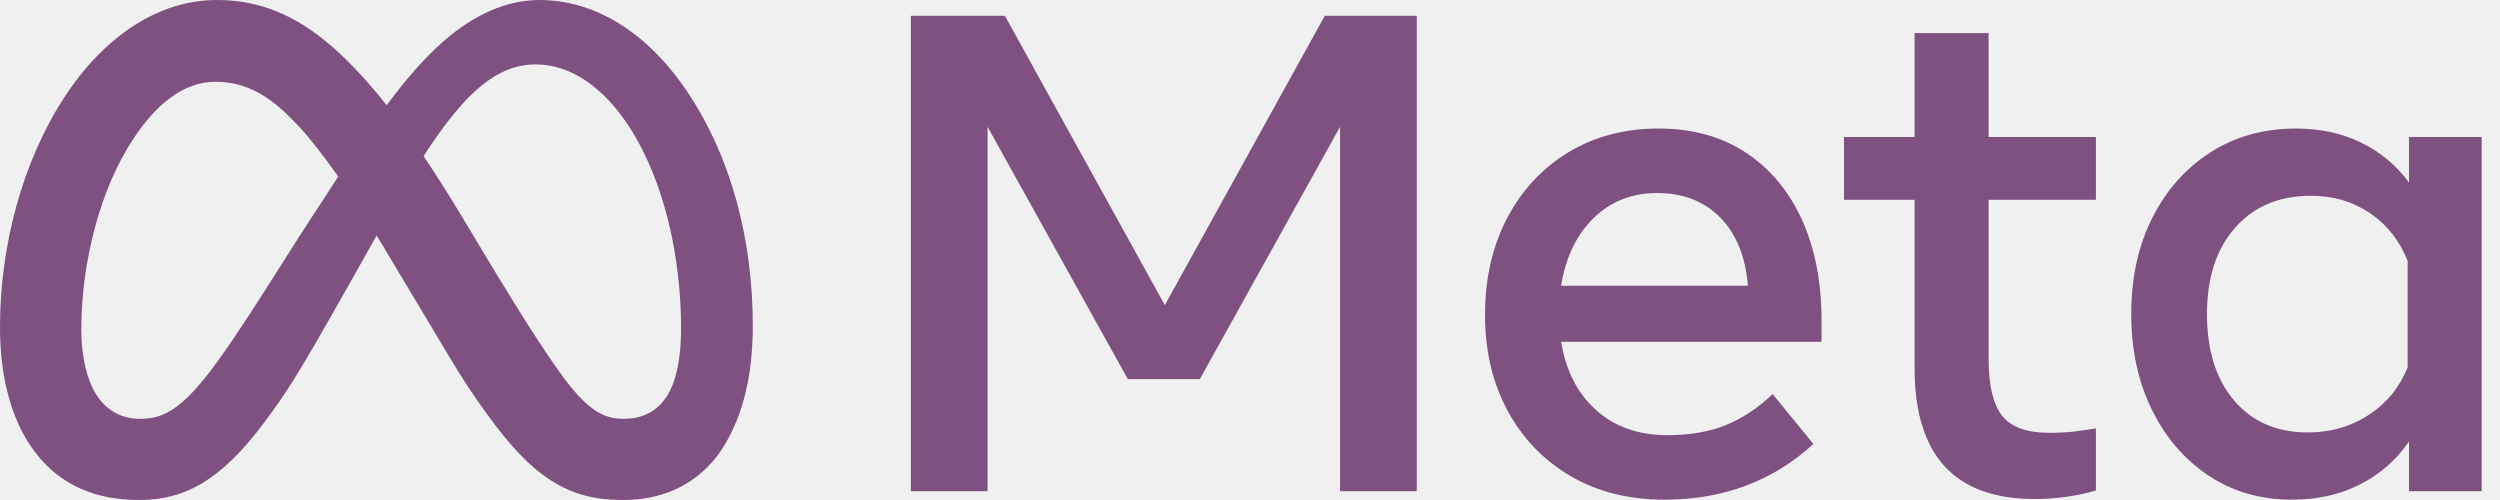
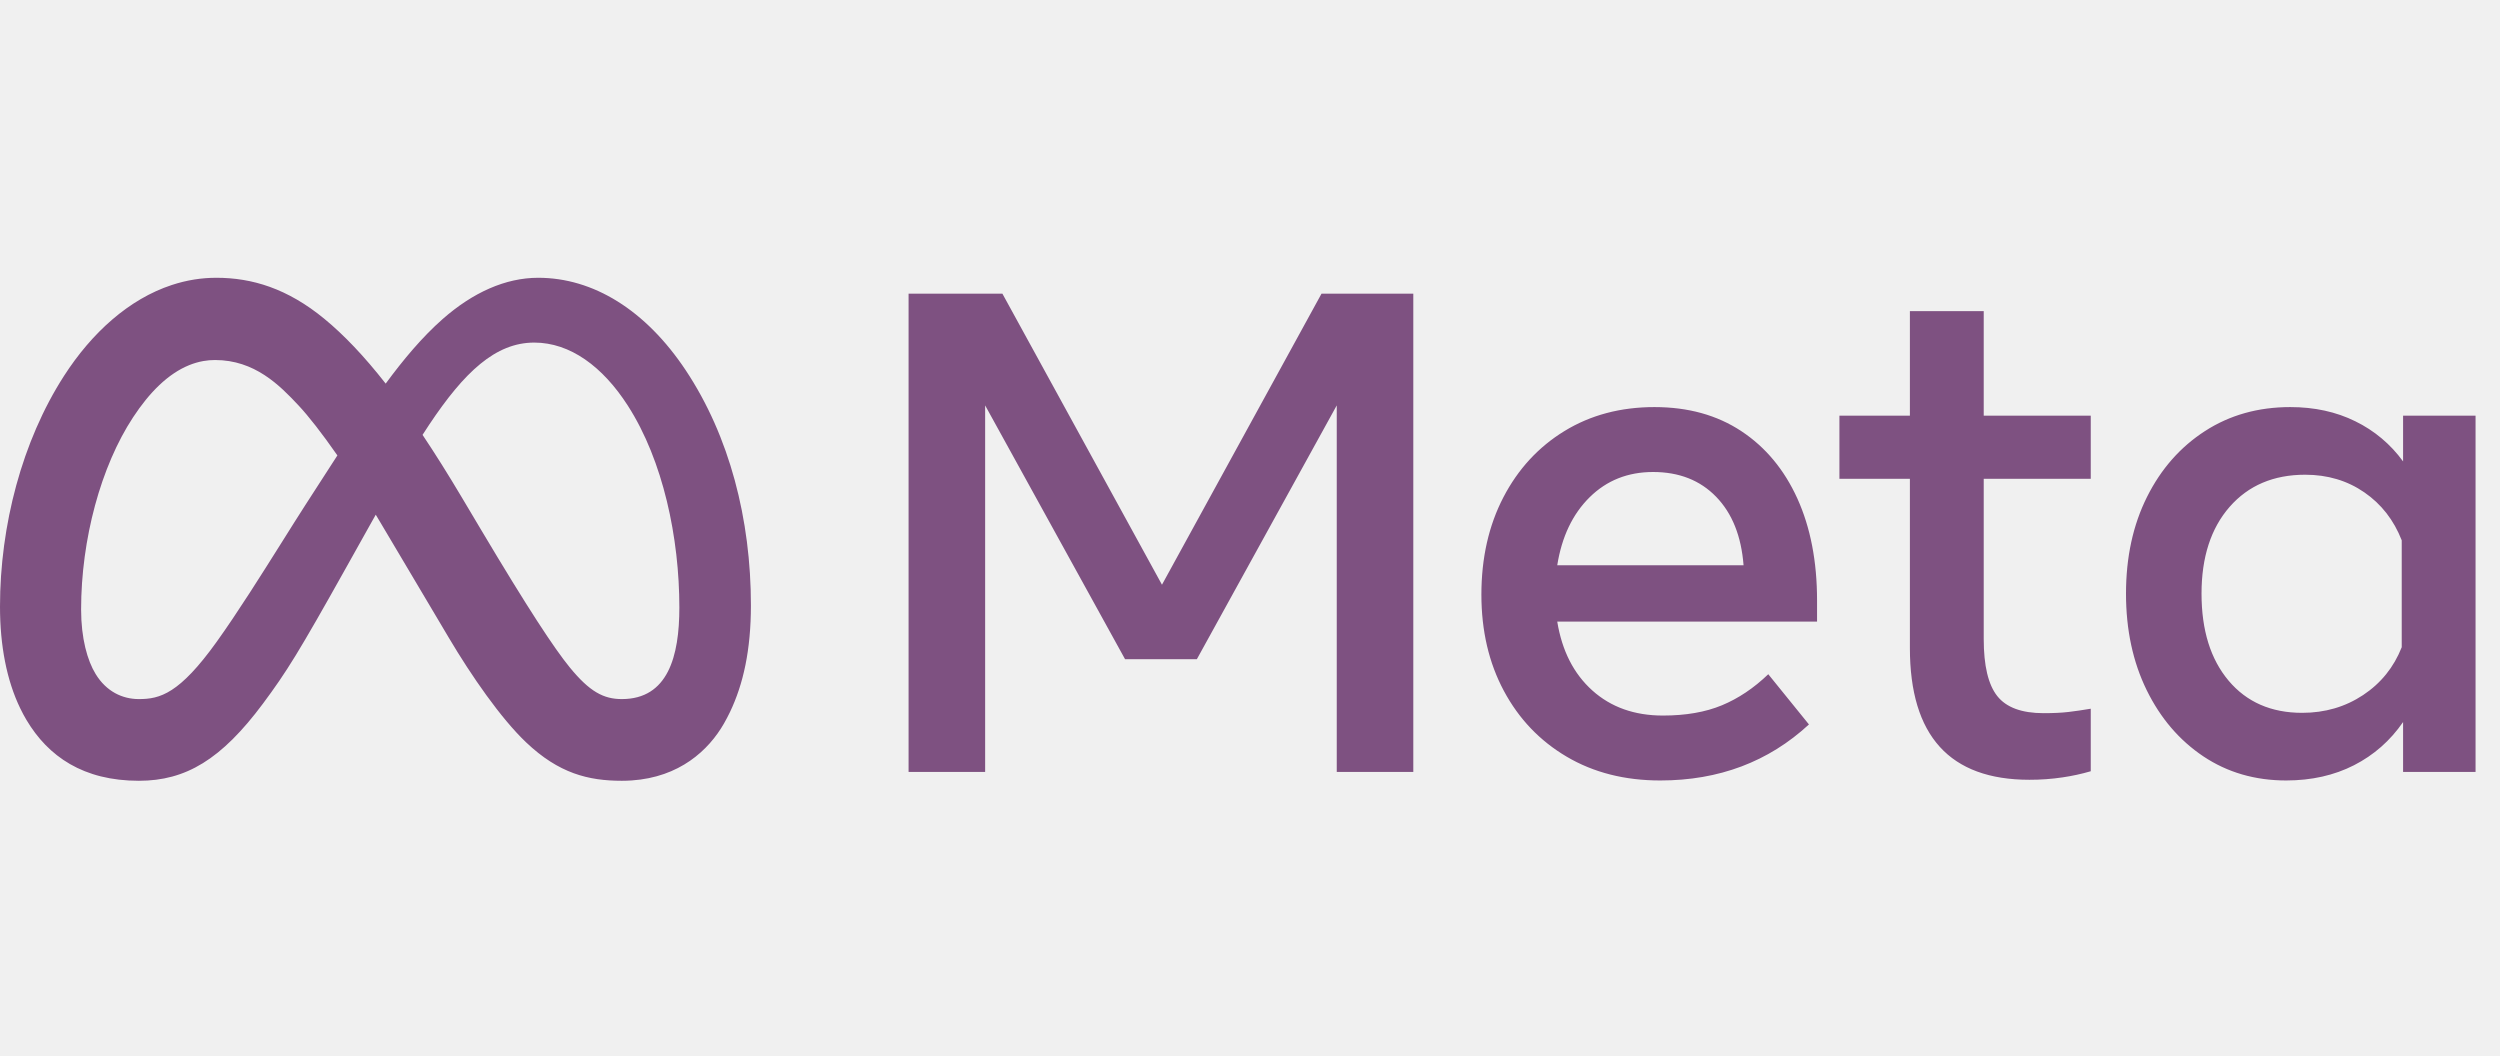
- <svg xmlns="http://www.w3.org/2000/svg" width="90" height="18" viewBox="0 0 90 18" fill="none">
-   <g clip-path="url(#clip0_600_850)">
-     <path fill-rule="evenodd" clip-rule="evenodd" d="M3.451 14.18C3.154 13.7 2.927 12.905 2.927 11.871C2.927 9.362 3.639 6.75 4.801 4.996C5.622 3.755 6.604 2.943 7.761 2.943C9.189 2.943 10.085 3.837 10.781 4.576C11.129 4.946 11.613 5.556 12.176 6.357L11.023 8.127C10.771 8.515 10.483 8.97 10.174 9.458L10.174 9.458L10.174 9.458C9.435 10.624 8.58 11.974 7.82 13.026C6.474 14.887 5.776 15.077 5.013 15.077C4.421 15.077 3.84 14.81 3.451 14.18ZM0.731 15.409C0.241 14.405 0 13.16 0 11.766C0 8.868 0.795 5.848 2.308 3.515L2.308 3.515C2.811 2.739 3.398 2.051 4.052 1.494C5.142 0.565 6.42 0 7.808 0C9.094 0 10.373 0.381 11.709 1.471C12.412 2.046 13.139 2.799 13.919 3.788C14.554 2.931 15.238 2.12 15.975 1.478C17.064 0.528 18.239 0 19.422 0C21.408 0 23.299 1.151 24.747 3.309C26.331 5.672 27.1 8.649 27.1 11.722C27.1 13.548 26.74 14.89 26.127 15.95C26.053 16.078 25.971 16.207 25.879 16.333C25.235 17.216 24.139 18 22.442 18C21.235 18 20.167 17.738 18.985 16.623C18.076 15.767 17.014 14.247 16.197 12.881L13.767 8.821C13.697 8.705 13.628 8.591 13.56 8.479L13.35 8.85L12.496 10.363C10.781 13.404 10.347 14.097 9.489 15.24C7.986 17.241 6.702 18 5.013 18C3.008 18 1.741 17.132 0.956 15.824C0.875 15.691 0.8 15.552 0.731 15.409ZM15.249 5.621C15.7 6.29 16.172 7.034 16.668 7.862L17.365 9.023C19.046 11.823 20.003 13.264 20.562 13.944C21.282 14.816 21.787 15.077 22.442 15.077C24.103 15.077 24.518 13.55 24.518 11.803C24.518 9.313 23.937 6.55 22.658 4.575C21.751 3.175 20.575 2.319 19.281 2.319C17.881 2.319 16.755 3.375 15.489 5.257C15.41 5.375 15.33 5.497 15.249 5.621ZM32.79 0.569H36.176L41.934 10.984L47.692 0.569H51.004V17.683H48.242V4.566L43.193 13.649H40.602L35.553 4.566V17.683H32.79V0.569ZM59.916 17.988C58.636 17.988 57.512 17.705 56.542 17.139C55.572 16.573 54.816 15.788 54.274 14.786C53.732 13.783 53.461 12.634 53.461 11.338C53.461 10.026 53.726 8.865 54.256 7.854C54.786 6.844 55.521 6.054 56.462 5.483C57.404 4.913 58.486 4.627 59.708 4.627C60.922 4.627 61.967 4.914 62.843 5.489C63.719 6.064 64.394 6.868 64.867 7.903C65.339 8.938 65.576 10.153 65.576 11.546V12.304H56.2C56.371 13.347 56.792 14.168 57.465 14.767C58.137 15.366 58.987 15.666 60.014 15.666C60.837 15.666 61.546 15.543 62.141 15.299C62.735 15.055 63.294 14.684 63.815 14.187L65.282 15.984C63.823 17.32 62.035 17.989 59.916 17.988ZM61.933 7.836C61.354 7.245 60.596 6.95 59.659 6.95C58.746 6.95 57.982 7.251 57.367 7.854C56.752 8.458 56.362 9.268 56.2 10.287H62.923C62.841 9.244 62.511 8.427 61.933 7.836ZM66.383 7.194H68.925V13.245C68.925 16.391 70.364 17.964 73.24 17.964C73.639 17.965 74.038 17.936 74.432 17.878C74.777 17.829 75.118 17.755 75.453 17.658V15.421C75.16 15.47 74.891 15.509 74.646 15.537C74.402 15.566 74.104 15.58 73.754 15.58C72.963 15.58 72.405 15.377 72.079 14.969C71.753 14.561 71.59 13.881 71.59 12.928V7.194H75.453V4.933H71.59V1.192H68.925V4.933H66.383V7.194ZM89.34 17.683H86.724V15.898C86.26 16.566 85.669 17.082 84.952 17.444C84.235 17.807 83.42 17.988 82.507 17.988C81.382 17.988 80.386 17.701 79.518 17.127C78.65 16.552 77.968 15.762 77.471 14.755C76.973 13.749 76.725 12.598 76.725 11.302C76.725 9.998 76.977 8.845 77.483 7.842C77.988 6.84 78.687 6.053 79.579 5.483C80.472 4.913 81.496 4.627 82.653 4.627C83.526 4.627 84.308 4.796 85.001 5.135C85.684 5.465 86.276 5.958 86.724 6.571V4.933H89.34V17.683ZM86.675 9.395C86.39 8.669 85.94 8.097 85.325 7.677C84.709 7.257 83.998 7.048 83.192 7.048C82.05 7.048 81.142 7.431 80.466 8.197C79.789 8.963 79.451 9.998 79.451 11.302C79.451 12.614 79.777 13.653 80.429 14.419C81.081 15.185 81.965 15.568 83.082 15.568C83.904 15.568 84.638 15.356 85.282 14.932C85.925 14.509 86.39 13.938 86.675 13.221L86.675 9.395Z" fill="#7E5181" />
+ <svg xmlns="http://www.w3.org/2000/svg" width="90" height="38" viewBox="0 0 90 38" fill="none">
+   <g clip-path="url(#clip0_665_30974)">
+     <path fill-rule="evenodd" clip-rule="evenodd" d="M3.443 24.265C3.146 23.782 2.92 22.983 2.92 21.942C2.92 19.418 3.63 16.79 4.789 15.026L4.789 15.026C5.378 14.128 6.05 13.454 6.809 13.146C6.974 13.079 7.144 13.029 7.317 12.998C7.456 12.973 7.597 12.961 7.742 12.961L7.742 12.961C9.167 12.961 10.06 13.86 10.755 14.604C11.102 14.976 11.585 15.589 12.146 16.395L10.996 18.176C10.745 18.566 10.457 19.024 10.149 19.515L10.149 19.515C9.412 20.687 8.559 22.046 7.801 23.104C6.458 24.976 5.762 25.167 5 25.167C4.41 25.167 3.831 24.899 3.443 24.265ZM0.729 25.501C0.24 24.492 0 23.239 0 21.836C0 18.921 0.793 15.883 2.302 13.536C3.306 11.976 4.644 10.767 6.185 10.26C6.45 10.173 6.721 10.106 6.997 10.062C7.256 10.021 7.52 10 7.789 10H7.789C9.072 10 10.348 10.383 11.68 11.48C12.382 12.058 13.106 12.816 13.885 13.81C14.518 12.948 15.201 12.133 15.935 11.486C17.022 10.531 18.195 10 19.374 10C21.355 10 23.242 11.158 24.686 13.329C26.266 15.706 27.033 18.701 27.033 21.792C27.033 23.399 26.758 24.634 26.28 25.632C26.212 25.775 26.139 25.912 26.063 26.046C25.509 27.013 24.464 27.979 22.74 28.096C22.625 28.104 22.507 28.108 22.386 28.108C21.183 28.108 20.117 27.844 18.938 26.723C18.032 25.862 16.972 24.333 16.157 22.958L13.733 18.874C13.664 18.757 13.595 18.642 13.527 18.529L13.317 18.903L12.466 20.425C10.755 23.484 10.321 24.181 9.466 25.331C7.966 27.345 6.686 28.108 5 28.108C3.001 28.108 1.736 27.235 0.953 25.919C0.873 25.785 0.799 25.645 0.729 25.501ZM15.212 15.655C15.662 16.328 16.132 17.076 16.627 17.909L17.322 19.077C18.999 21.894 19.953 23.344 20.512 24.027C21.23 24.905 21.733 25.167 22.386 25.167C24.044 25.167 24.457 23.631 24.457 21.873C24.457 19.369 23.878 16.589 22.602 14.603C21.697 13.194 20.524 12.333 19.233 12.333C17.837 12.333 16.714 13.395 15.451 15.288C15.372 15.407 15.292 15.53 15.212 15.655ZM32.709 10.573H36.087L41.831 21.05L47.574 10.573H50.879V27.789H48.123V14.594L43.087 23.731H40.502L35.465 14.594V27.789H32.709V10.573ZM59.768 28.097C58.492 28.097 57.37 27.812 56.403 27.242C55.435 26.672 54.681 25.883 54.141 24.875C53.6 23.866 53.33 22.71 53.33 21.407C53.33 20.087 53.594 18.919 54.122 17.902C54.651 16.886 55.384 16.09 56.323 15.516C57.262 14.942 58.342 14.655 59.561 14.655C60.772 14.655 61.815 14.944 62.689 15.522C63.563 16.1 64.235 16.91 64.707 17.951C65.178 18.992 65.414 20.214 65.414 21.616V22.378H56.061C56.232 23.428 56.653 24.254 57.323 24.856C57.994 25.459 58.842 25.76 59.866 25.76C60.687 25.76 61.394 25.637 61.988 25.391C62.581 25.145 63.138 24.772 63.658 24.272L65.122 26.08C63.666 27.424 61.882 28.097 59.768 28.097ZM61.78 17.883C61.203 17.289 60.447 16.992 59.512 16.992C58.602 16.992 57.84 17.295 57.226 17.902C56.612 18.509 56.224 19.324 56.061 20.349H62.768C62.687 19.3 62.358 18.478 61.78 17.883ZM66.219 17.238H68.756V23.325C68.756 26.49 70.19 28.072 73.06 28.072C73.458 28.073 73.856 28.044 74.249 27.986C74.593 27.936 74.933 27.862 75.267 27.765V25.514C74.975 25.563 74.707 25.602 74.463 25.631C74.219 25.66 73.922 25.674 73.572 25.674C72.784 25.674 72.227 25.469 71.902 25.059C71.577 24.649 71.414 23.965 71.414 23.006V17.238H75.267V14.963H71.414V11.2H68.756V14.963H66.219V17.238ZM89.12 27.789H86.511V25.994C86.047 26.666 85.458 27.184 84.743 27.549C84.027 27.914 83.214 28.096 82.304 28.097C81.182 28.097 80.188 27.808 79.322 27.23C78.457 26.651 77.776 25.856 77.28 24.844C76.784 23.831 76.536 22.673 76.536 21.37C76.536 20.058 76.788 18.898 77.292 17.89C77.796 16.881 78.493 16.09 79.383 15.516C80.273 14.942 81.296 14.655 82.45 14.655C83.32 14.655 84.1 14.825 84.791 15.166C85.473 15.498 86.064 15.994 86.511 16.611V14.963H89.12V27.789ZM86.462 19.451C86.177 18.722 85.728 18.146 85.115 17.724C84.501 17.301 83.791 17.09 82.987 17.09C81.849 17.09 80.942 17.476 80.267 18.246C79.593 19.017 79.255 20.058 79.255 21.37C79.255 22.69 79.581 23.735 80.231 24.506C80.881 25.276 81.763 25.662 82.877 25.662C83.698 25.662 84.43 25.448 85.072 25.022C85.714 24.596 86.177 24.022 86.462 23.3L86.462 19.451Z" fill="#7E5181" />
  </g>
  <defs>
-     <clipPath id="clip0_600_850">
-       <rect width="89.34" height="18" fill="white" />
+     <clipPath id="clip0_665_30974">
+       <rect width="89.12" height="18.108" fill="white" transform="translate(0 10)" />
    </clipPath>
  </defs>
</svg>
